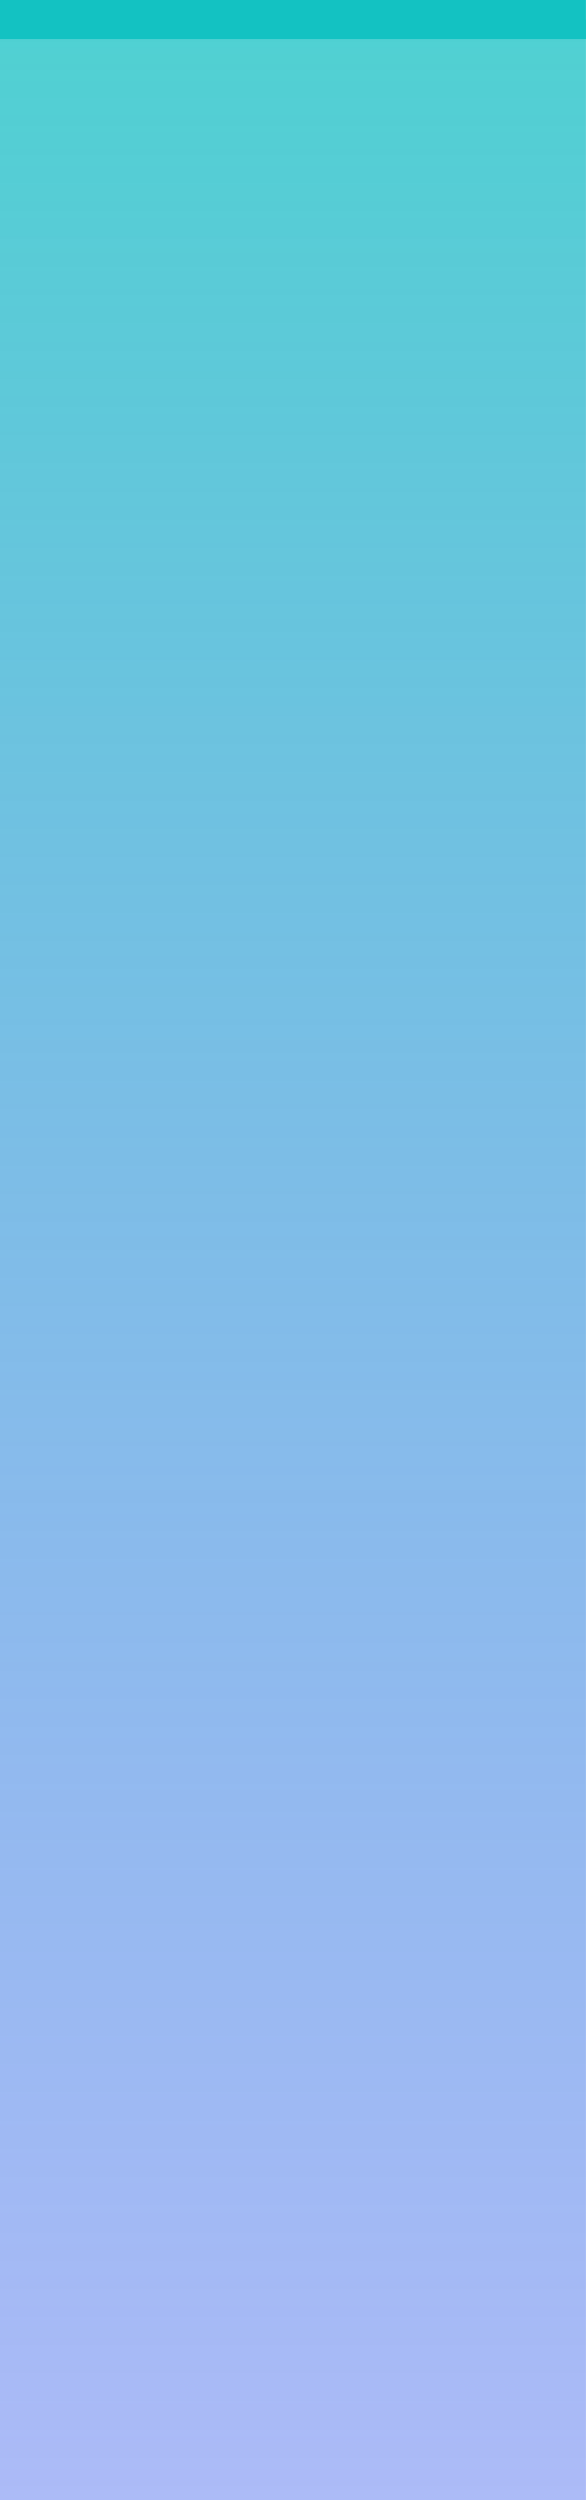
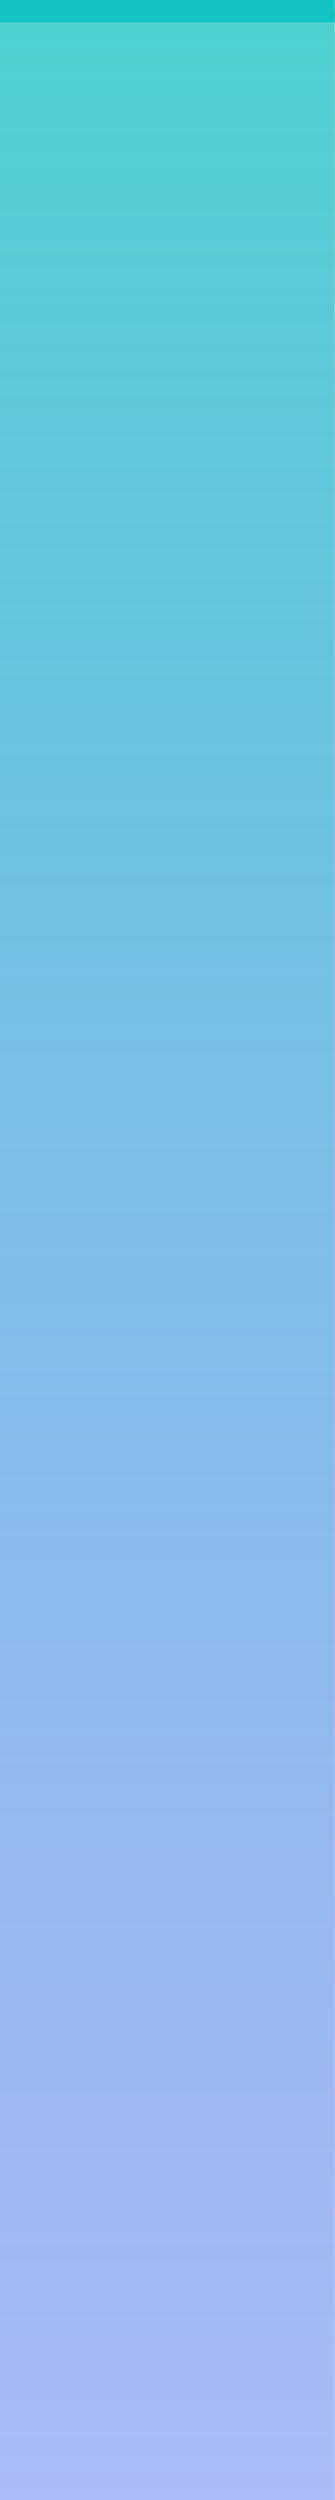
- <svg xmlns="http://www.w3.org/2000/svg" version="1.1" width="15px" height="64px">
+ <svg xmlns="http://www.w3.org/2000/svg" version="1.1" width="15px" height="112px">
  <defs>
-     <linearGradient gradientUnits="userSpaceOnUse" x1="202.5" y1="546" x2="202.5" y2="610" id="LinearGradient288">
-       <stop id="Stop289" stop-color="#13c2c2" stop-opacity="0.749" offset="0" />
-       <stop id="Stop290" stop-color="#2f54eb" stop-opacity="0.4" offset="1" />
+     <linearGradient gradientUnits="userSpaceOnUse" x1="122.5" y1="498" x2="122.5" y2="610" id="LinearGradient179">
+       <stop id="Stop180" stop-color="#13c2c2" stop-opacity="0.749" offset="0" />
+       <stop id="Stop181" stop-color="#2f54eb" stop-opacity="0.4" offset="1" />
    </linearGradient>
  </defs>
-   <g transform="matrix(1 0 0 1 -195 -546 )">
-     <path d="M 195 546.5  L 210 546.5  L 210 610  L 195 610  L 195 546.5  Z " fill-rule="nonzero" fill="url(#LinearGradient288)" stroke="none" />
-     <path d="M 195 546.5  L 210 546.5  " stroke-width="1" stroke="#13c2c2" fill="none" />
+   <g transform="matrix(1 0 0 1 -115 -498 )">
+     <path d="M 115 498.5  L 130 498.5  L 130 610  L 115 610  L 115 498.5  Z " fill-rule="nonzero" fill="url(#LinearGradient179)" stroke="none" />
+     <path d="M 115 498.5  L 130 498.5  " stroke-width="1" stroke="#13c2c2" fill="none" />
  </g>
</svg>
